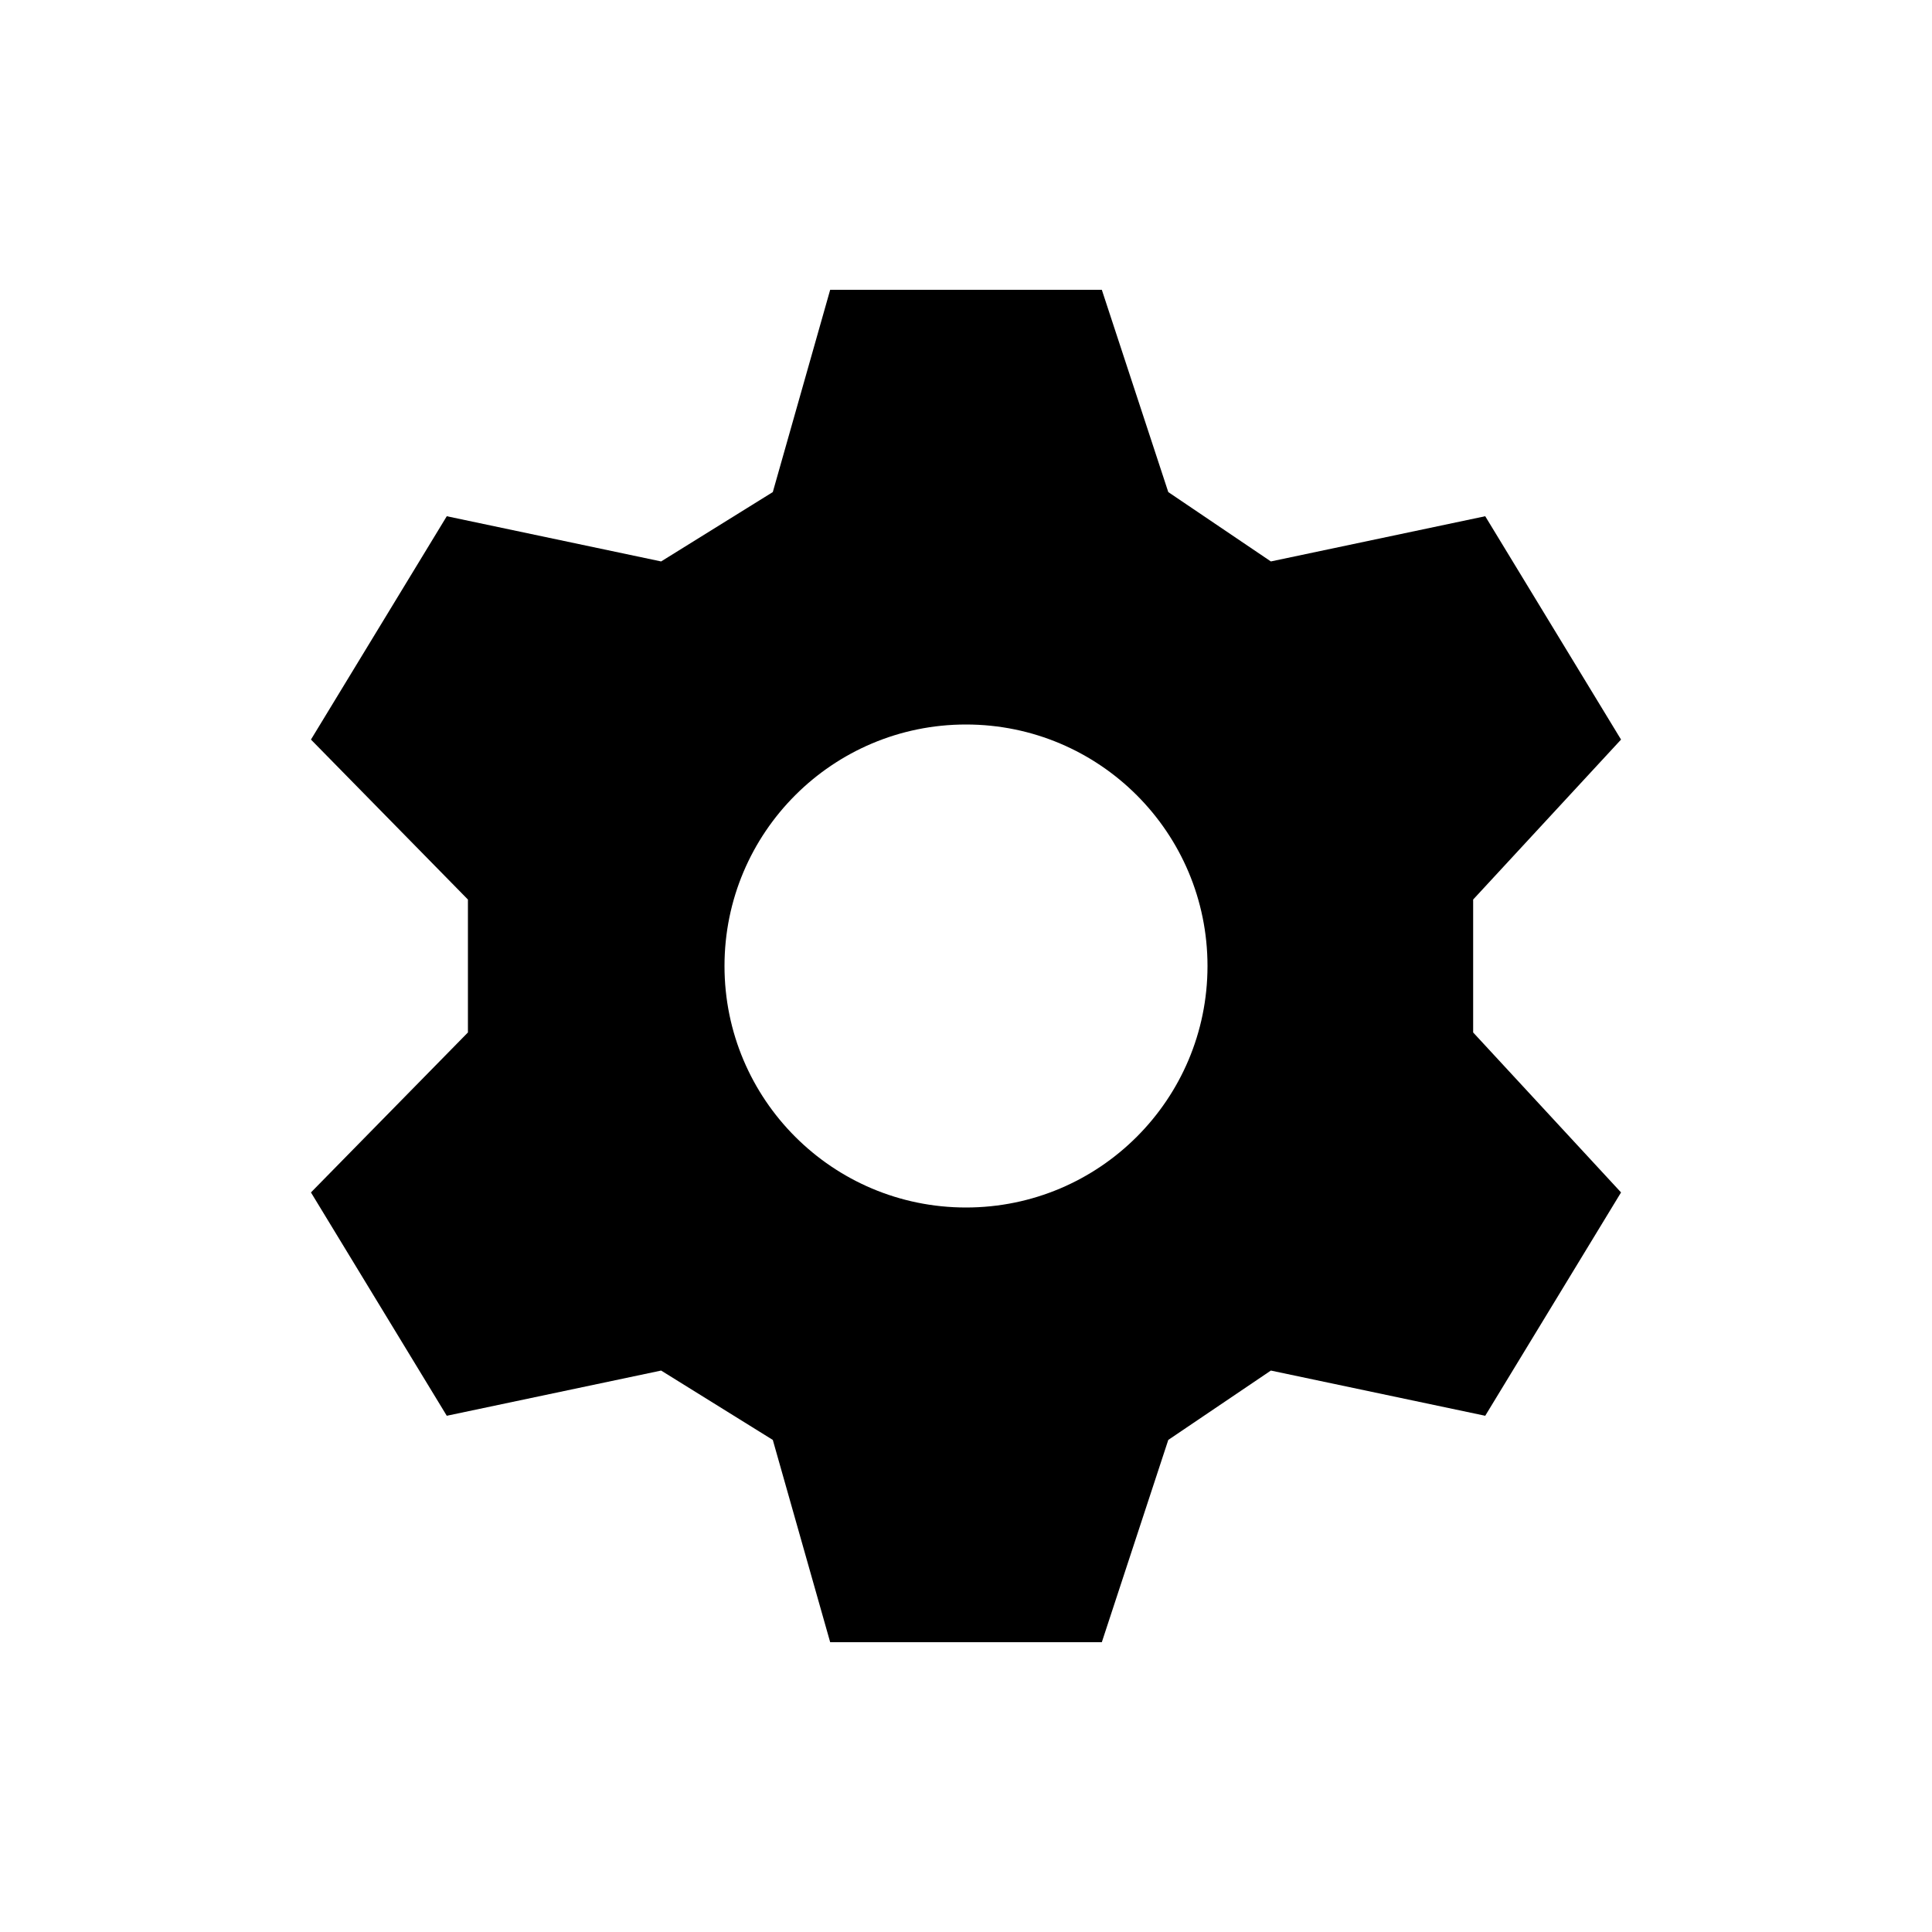
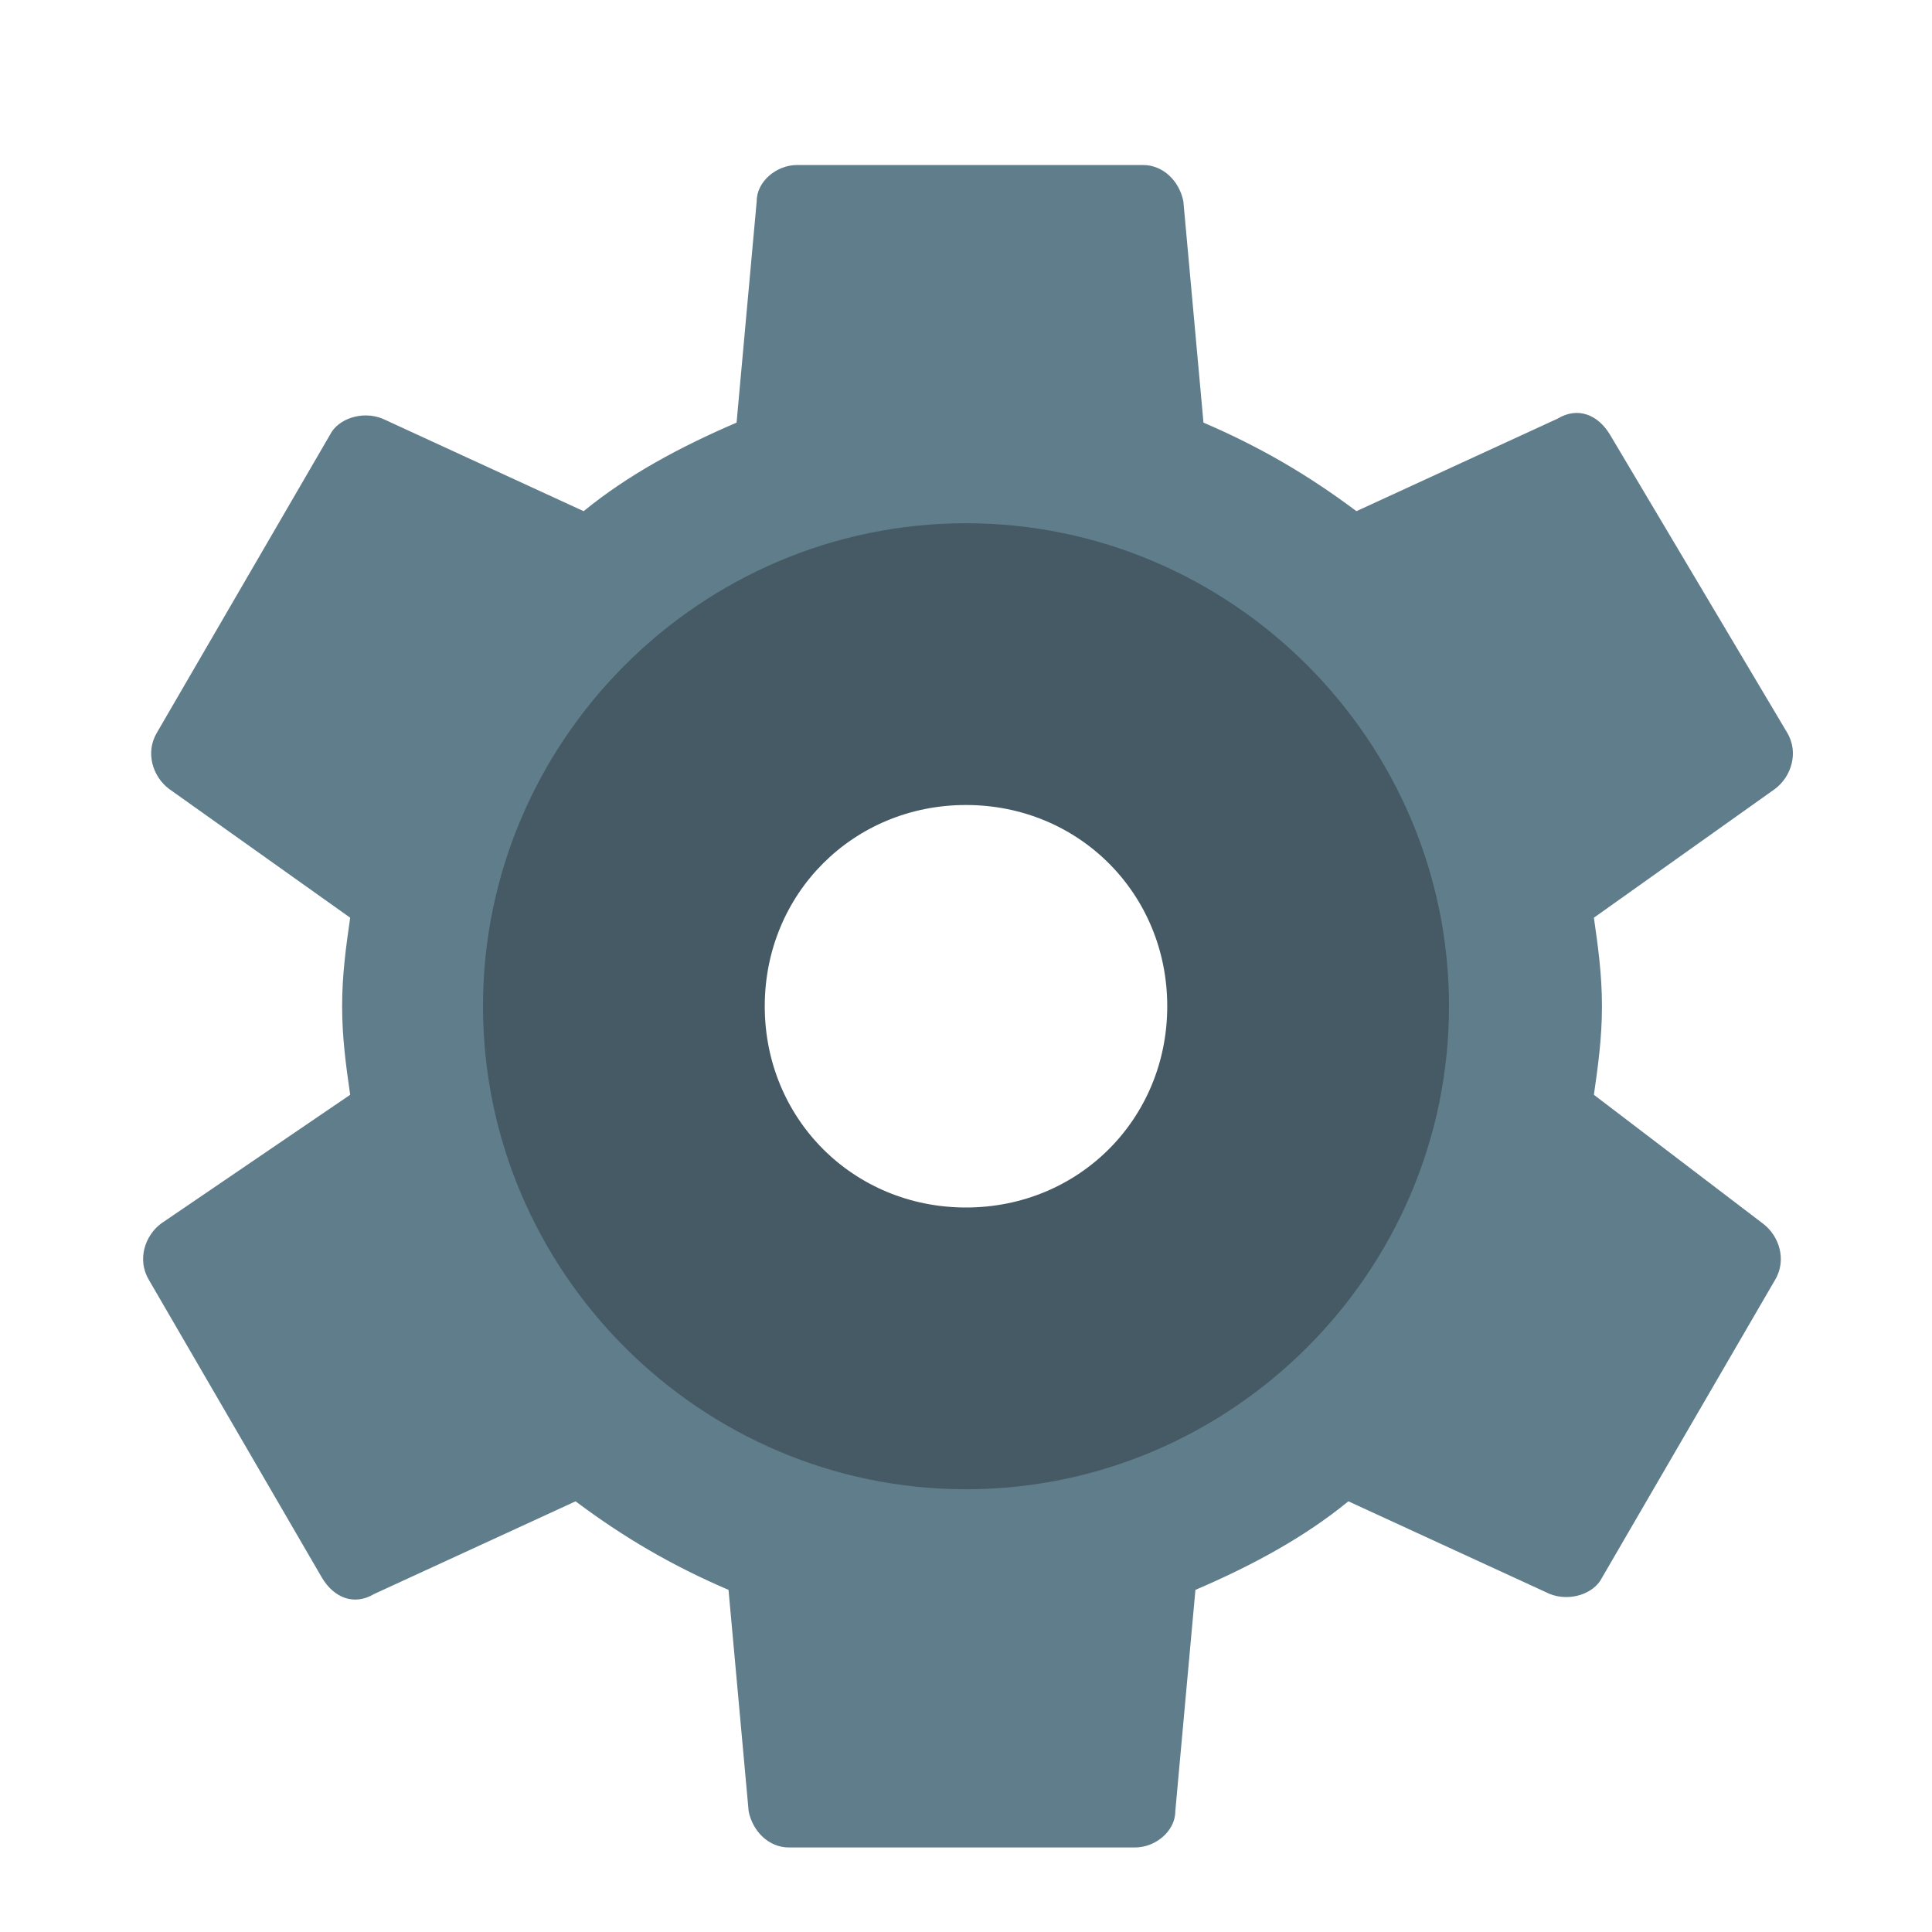
- <svg xmlns="http://www.w3.org/2000/svg" width="20" height="20" viewBox="0 0 20 20">
-   <path fill="currentColor" d="M 8.594 3 L 8 5.094 L 6.844 5.812 L 4.625 5.344 L 3.219 7.656 L 4.844 9.312 L 4.844 10.688 L 3.219 12.344 L 4.625 14.656 L 6.844 14.188 L 8 14.906 L 8.594 17 L 11.406 17 L 12.094 14.906 L 13.156 14.188 L 15.375 14.656 L 16.781 12.344 L 15.25 10.688 L 15.25 9.312 L 16.781 7.656 L 15.375 5.344 L 13.156 5.812 L 12.094 5.094 L 11.406 3 L 8.594 3 z M 10 7.5 C 11.381 7.5 12.5 8.619 12.5 10 C 12.5 11.381 11.381 12.5 10 12.5 C 8.619 12.5 7.5 11.381 7.5 10 C 7.5 8.619 8.619 7.5 10 7.5 z" />
+ <svg xmlns="http://www.w3.org/2000/svg" width="1em" height="1em" viewBox="0 0 48 48">
+   <path fill="#607d8b" d="M39.6 27.2c.1-.7.2-1.4.2-2.2s-.1-1.5-.2-2.2l4.5-3.2c.4-.3.6-.9.3-1.4L40 10.8c-.3-.5-.8-.7-1.3-.4l-5 2.3c-1.2-.9-2.4-1.6-3.8-2.2L29.4 5c-.1-.5-.5-.9-1-.9h-8.6c-.5 0-1 .4-1 .9l-.5 5.5c-1.4.6-2.7 1.3-3.8 2.2l-5-2.3c-.5-.2-1.1 0-1.3.4l-4.3 7.4c-.3.5-.1 1.1.3 1.4l4.5 3.2c-.1.7-.2 1.4-.2 2.2s.1 1.5.2 2.2L4 30.4c-.4.3-.6.9-.3 1.4L8 39.2c.3.5.8.7 1.3.4l5-2.3c1.2.9 2.4 1.6 3.8 2.2l.5 5.5c.1.5.5.9 1 .9h8.6c.5 0 1-.4 1-.9l.5-5.5c1.4-.6 2.7-1.3 3.8-2.2l5 2.3c.5.2 1.1 0 1.3-.4l4.3-7.4c.3-.5.1-1.1-.3-1.4zM24 35c-5.5 0-10-4.5-10-10s4.5-10 10-10s10 4.5 10 10s-4.5 10-10 10" />
+   <path fill="#455a64" d="M24 13c-6.6 0-12 5.4-12 12s5.4 12 12 12s12-5.4 12-12s-5.4-12-12-12m0 17c-2.8 0-5-2.2-5-5s2.2-5 5-5s5 2.2 5 5s-2.2 5-5 5" />
</svg>
